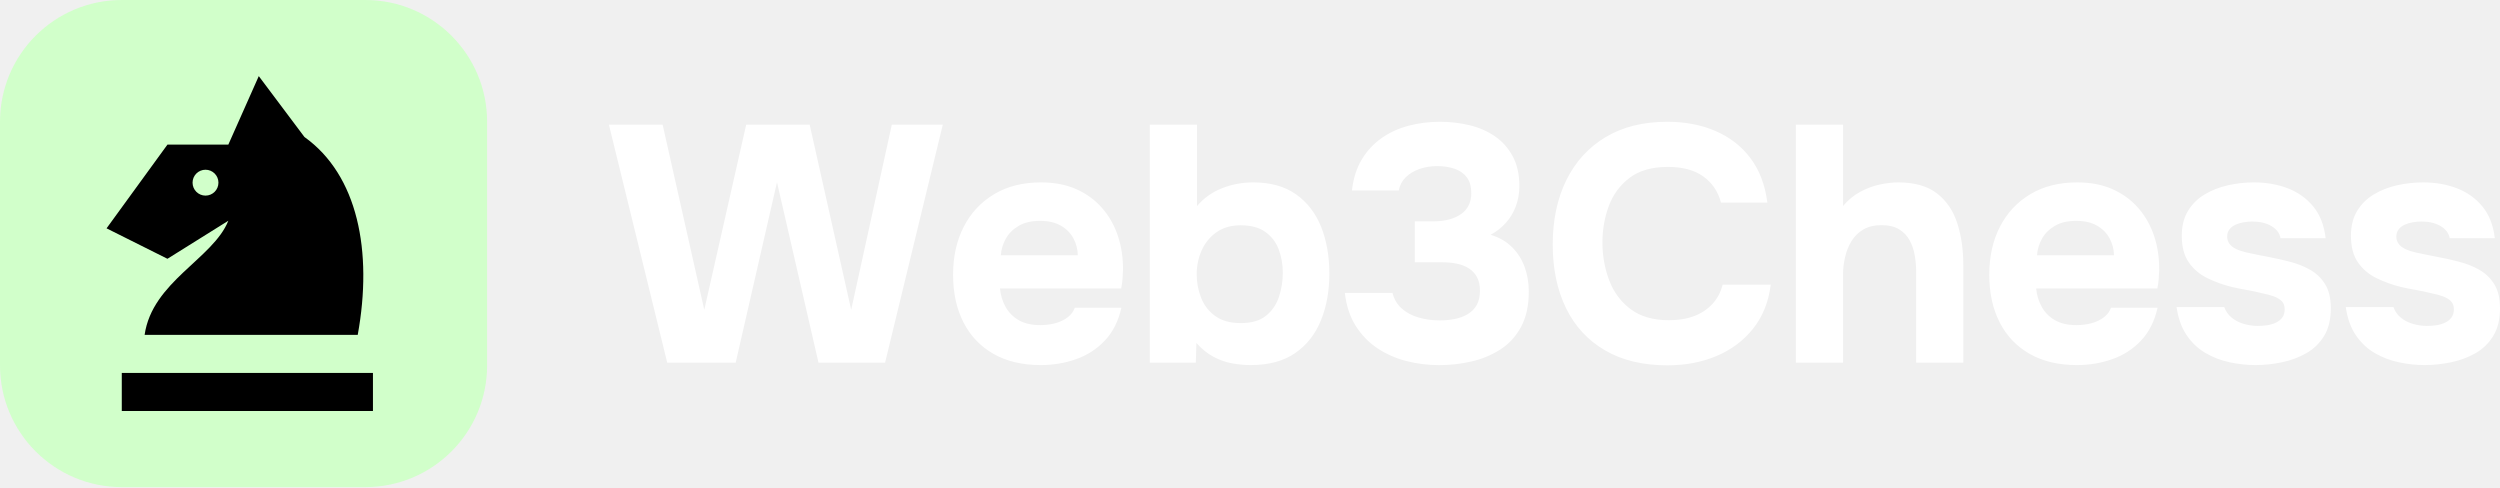
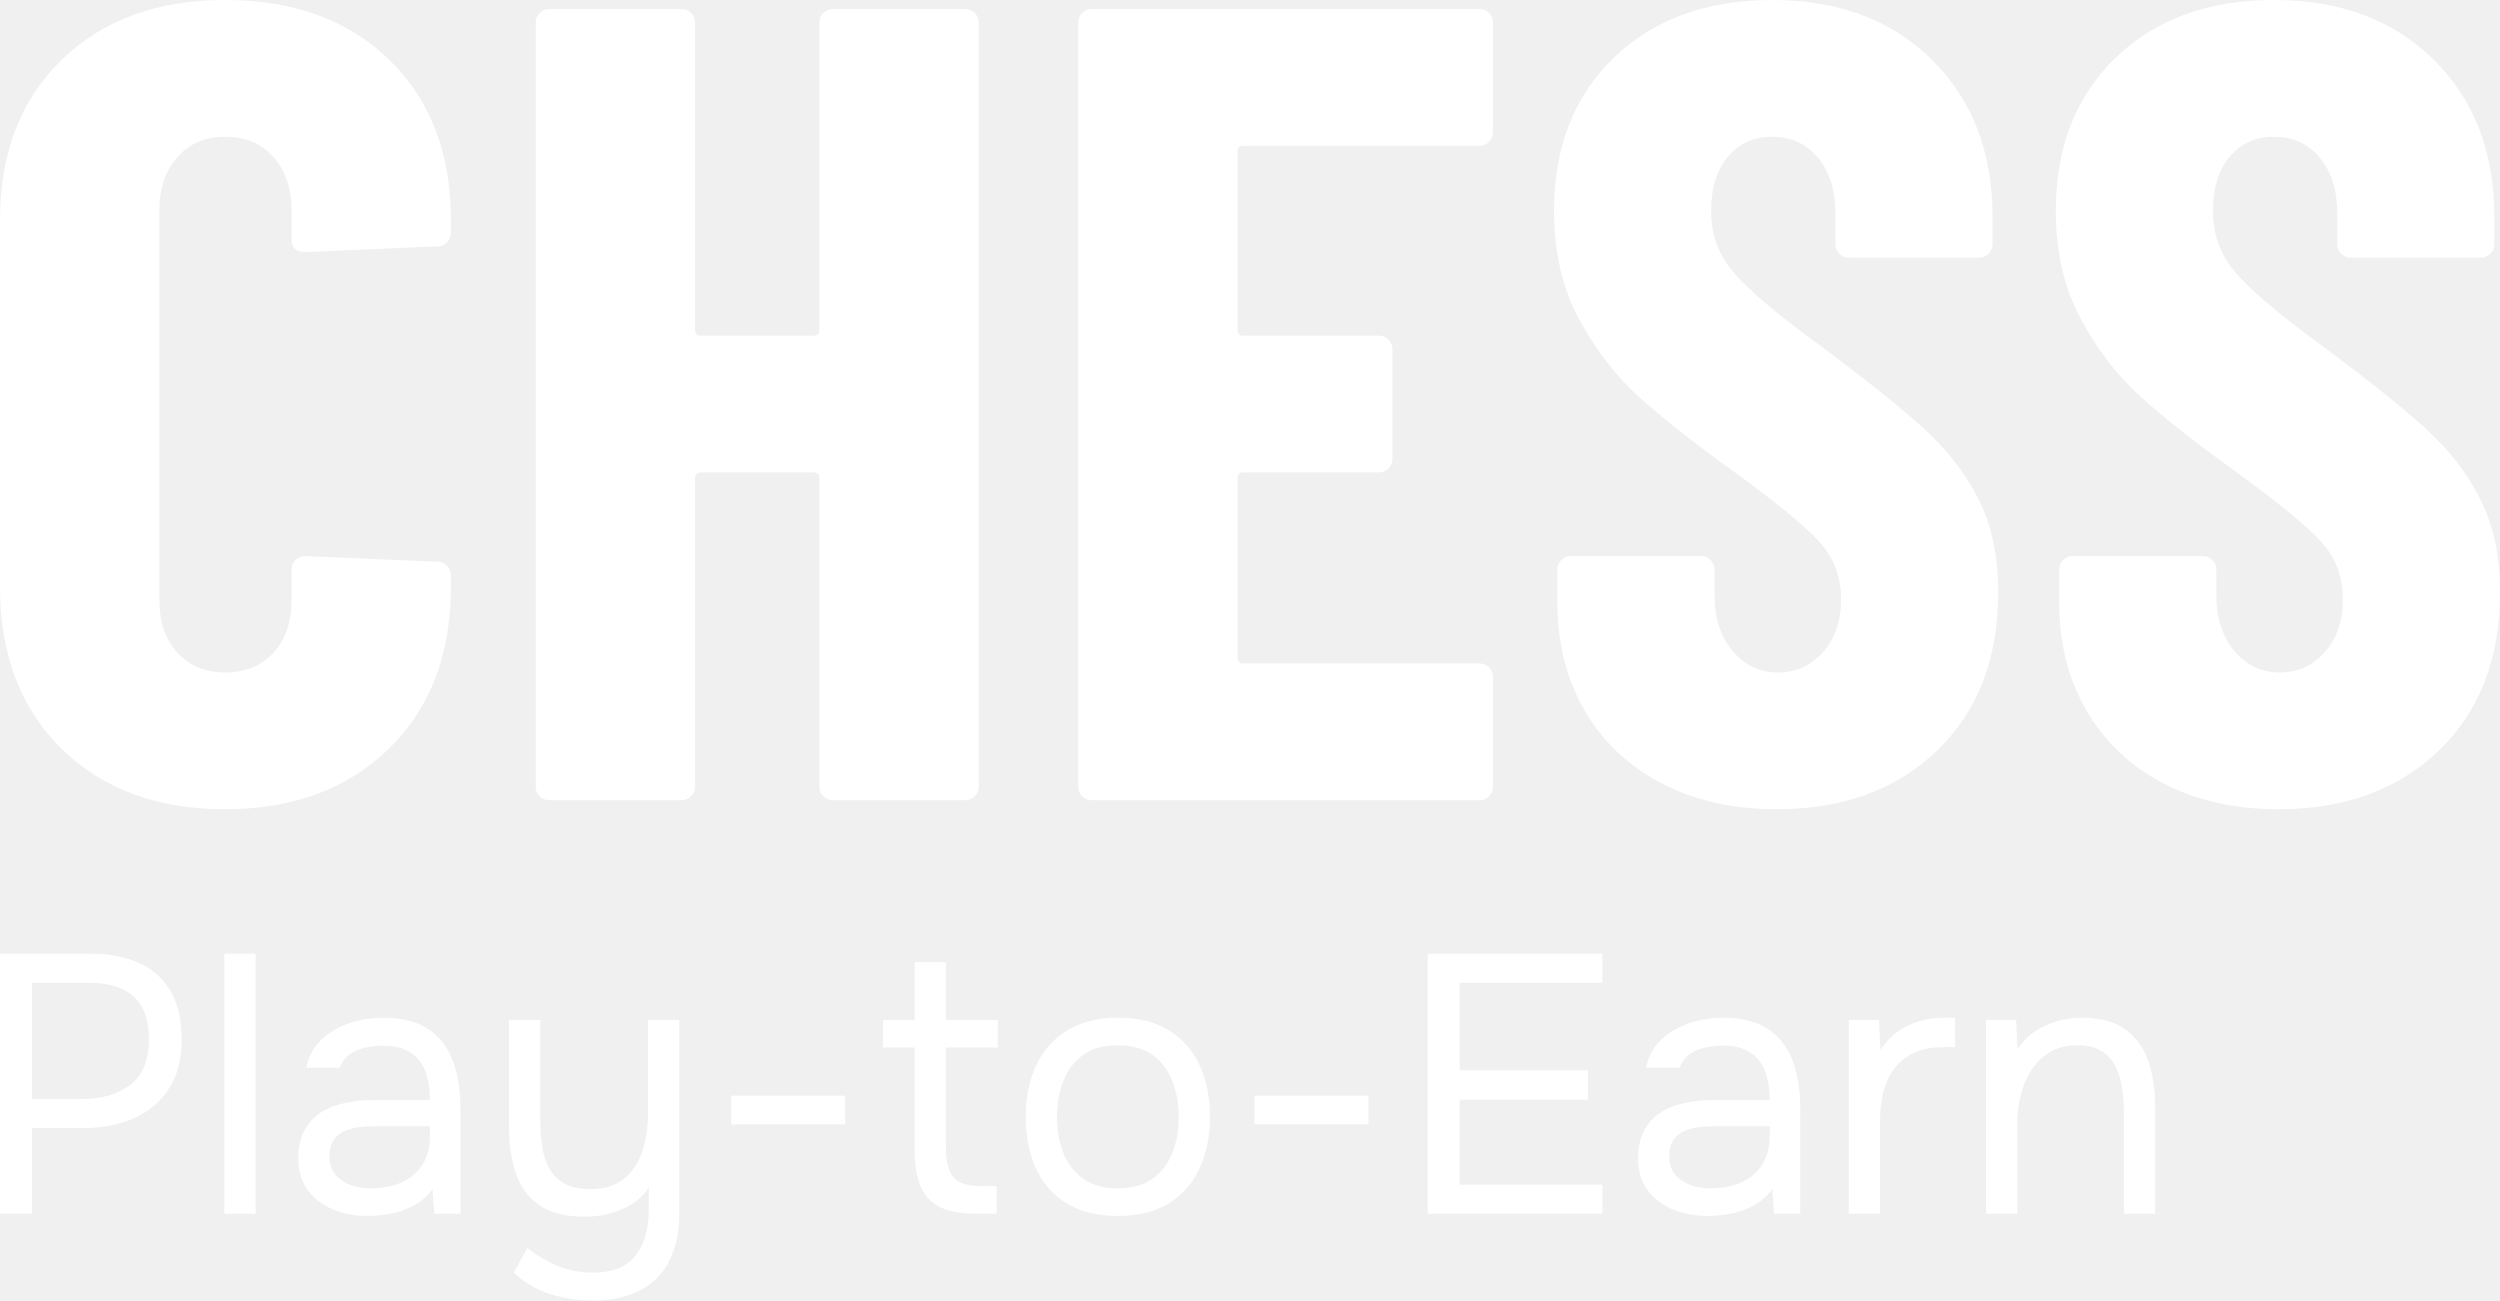
- <svg xmlns="http://www.w3.org/2000/svg" viewBox="0 0 205.289 40" fill="none">
-   <g transform="scale(.625)">
-     <rect width="64" height="64" rx="16" fill="#d1ffca" />
-     <path d="M19 44C20 37 28 34 30 29L22 34L14 30L22 19H30L34 10L40 18C47 23 49 33 47 44H19ZM16 49H49V54H16V49ZM28.7 24a1.7 1.7 0 1 0 -3.4 0a1.7 1.7 0 1 0 3.4 0Z" fill="#000000" fill-rule="evenodd" />
+ <svg xmlns="http://www.w3.org/2000/svg" viewBox="0 0 86.503 45" fill="none">
+   <g fill="#ffffff">
+     <path d="M0.0 20.296V7.626Q0.0 4.145 2.131 2.073Q4.263 0.0 7.782 0.0Q11.341 0.0 13.472 2.073Q15.603 4.145 15.603 7.626V8.056Q15.603 8.251 15.466 8.388Q15.33 8.525 15.134 8.525L10.559 8.721Q10.089 8.721 10.089 8.291V7.274Q10.089 6.14 9.464 5.436Q8.838 4.732 7.782 4.732Q6.765 4.732 6.14 5.436Q5.514 6.14 5.514 7.274V20.765Q5.514 21.899 6.14 22.584Q6.765 23.268 7.782 23.268Q8.838 23.268 9.464 22.584Q10.089 21.899 10.089 20.765V19.709Q10.089 19.514 10.226 19.377Q10.363 19.24 10.559 19.24L15.134 19.436Q15.33 19.436 15.466 19.573Q15.603 19.709 15.603 19.905V20.296Q15.603 23.816 13.453 25.908Q11.302 28.0 7.782 28.0Q4.263 28.0 2.131 25.908Q0.0 23.816 0.0 20.296ZM28.821 0.313H33.397Q33.592 0.313 33.729 0.45Q33.866 0.587 33.866 0.782V27.218Q33.866 27.413 33.729 27.55Q33.592 27.687 33.397 27.687H28.821Q28.626 27.687 28.489 27.55Q28.352 27.413 28.352 27.218V16.542Q28.352 16.346 28.156 16.346H24.246Q24.05 16.346 24.05 16.542V27.218Q24.05 27.413 23.913 27.55Q23.777 27.687 23.581 27.687H19.006Q18.81 27.687 18.673 27.55Q18.536 27.413 18.536 27.218V0.782Q18.536 0.587 18.673 0.45Q18.81 0.313 19.006 0.313H23.581Q23.777 0.313 23.913 0.45Q24.05 0.587 24.05 0.782V11.419Q24.05 11.615 24.246 11.615H28.156Q28.352 11.615 28.352 11.419V0.782Q28.352 0.587 28.489 0.45Q28.626 0.313 28.821 0.313ZM51.19 5.045H43.017Q42.821 5.045 42.821 5.24V11.419Q42.821 11.615 43.017 11.615H47.709Q47.905 11.615 48.042 11.751Q48.179 11.888 48.179 12.084V15.877Q48.179 16.073 48.042 16.209Q47.905 16.346 47.709 16.346H43.017Q42.821 16.346 42.821 16.542V22.76Q42.821 22.955 43.017 22.955H51.19Q51.385 22.955 51.522 23.092Q51.659 23.229 51.659 23.425V27.218Q51.659 27.413 51.522 27.55Q51.385 27.687 51.19 27.687H37.777Q37.581 27.687 37.444 27.55Q37.307 27.413 37.307 27.218V0.782Q37.307 0.587 37.444 0.45Q37.581 0.313 37.777 0.313H51.19Q51.385 0.313 51.522 0.45Q51.659 0.587 51.659 0.782V4.575Q51.659 4.771 51.522 4.908Q51.385 5.045 51.19 5.045ZM53.888 20.844V19.709Q53.888 19.514 54.025 19.377Q54.162 19.24 54.358 19.24H58.855Q59.05 19.24 59.187 19.377Q59.324 19.514 59.324 19.709V20.57Q59.324 21.782 59.95 22.525Q60.575 23.268 61.514 23.268Q62.453 23.268 63.078 22.564Q63.704 21.86 63.704 20.726Q63.704 19.553 62.922 18.712Q62.14 17.872 59.872 16.229Q57.916 14.821 56.704 13.726Q55.492 12.631 54.631 11.028Q53.771 9.425 53.771 7.313Q53.771 3.989 55.844 1.994Q57.916 0.0 61.318 0.0Q64.76 0.0 66.852 2.073Q68.944 4.145 68.944 7.508V8.447Q68.944 8.642 68.807 8.779Q68.67 8.916 68.475 8.916H63.978Q63.782 8.916 63.645 8.779Q63.508 8.642 63.508 8.447V7.391Q63.508 6.179 62.902 5.455Q62.296 4.732 61.318 4.732Q60.38 4.732 59.793 5.416Q59.207 6.101 59.207 7.313Q59.207 8.486 59.95 9.385Q60.693 10.285 62.883 11.888Q65.307 13.687 66.539 14.802Q67.771 15.916 68.455 17.265Q69.14 18.615 69.14 20.492Q69.14 23.933 67.028 25.966Q64.916 28.0 61.475 28.0Q59.207 28.0 57.486 27.101Q55.765 26.201 54.827 24.578Q53.888 22.955 53.888 20.844ZM71.251 20.844V19.709Q71.251 19.514 71.388 19.377Q71.525 19.24 71.721 19.24H76.218Q76.413 19.24 76.55 19.377Q76.687 19.514 76.687 19.709V20.57Q76.687 21.782 77.313 22.525Q77.939 23.268 78.877 23.268Q79.816 23.268 80.441 22.564Q81.067 21.86 81.067 20.726Q81.067 19.553 80.285 18.712Q79.503 17.872 77.235 16.229Q75.279 14.821 74.067 13.726Q72.855 12.631 71.994 11.028Q71.134 9.425 71.134 7.313Q71.134 3.989 73.207 1.994Q75.279 0.0 78.682 0.0Q82.123 0.0 84.215 2.073Q86.307 4.145 86.307 7.508V8.447Q86.307 8.642 86.17 8.779Q86.034 8.916 85.838 8.916H81.341Q81.145 8.916 81.008 8.779Q80.872 8.642 80.872 8.447V7.391Q80.872 6.179 80.265 5.455Q79.659 4.732 78.682 4.732Q77.743 4.732 77.156 5.416Q76.57 6.101 76.57 7.313Q76.57 8.486 77.313 9.385Q78.056 10.285 80.246 11.888Q82.67 13.687 83.902 14.802Q85.134 15.916 85.818 17.265Q86.503 18.615 86.503 20.492Q86.503 23.933 84.391 25.966Q82.279 28.0 78.838 28.0Q76.57 28.0 74.849 27.101Q73.128 26.201 72.19 24.578Q71.251 22.955 71.251 20.844Z" />
+     <path transform="translate(0 33)" d="M0.0 8.997V0.0H3.118Q4.11 0.0 4.823 0.324Q5.536 0.649 5.911 1.311Q6.286 1.972 6.286 2.99Q6.286 3.983 5.847 4.664Q5.408 5.345 4.645 5.688Q3.881 6.032 2.889 6.032H1.107V8.997ZM1.107 5.027H2.838Q3.869 5.027 4.511 4.537Q5.154 4.047 5.154 2.94Q5.154 1.972 4.632 1.489Q4.11 1.005 3.067 1.005H1.107ZM7.762 8.997V0.0H8.844V8.997ZM12.7 9.073Q12.242 9.073 11.815 8.952Q11.389 8.831 11.052 8.583Q10.715 8.335 10.517 7.96Q10.32 7.584 10.32 7.088Q10.32 6.515 10.53 6.121Q10.74 5.726 11.097 5.497Q11.453 5.268 11.924 5.166Q12.394 5.065 12.903 5.065H14.876Q14.876 4.492 14.717 4.072Q14.558 3.652 14.201 3.417Q13.845 3.181 13.26 3.181Q12.903 3.181 12.598 3.258Q12.293 3.334 12.076 3.499Q11.86 3.665 11.758 3.945H10.6Q10.689 3.487 10.95 3.162Q11.211 2.838 11.586 2.628Q11.962 2.418 12.394 2.316Q12.827 2.214 13.26 2.214Q14.227 2.214 14.812 2.602Q15.398 2.99 15.665 3.697Q15.932 4.403 15.932 5.37V8.997H15.029L14.965 8.144Q14.685 8.526 14.291 8.73Q13.896 8.933 13.483 9.003Q13.069 9.073 12.7 9.073ZM12.802 8.119Q13.438 8.119 13.902 7.909Q14.367 7.699 14.621 7.292Q14.876 6.884 14.876 6.299V5.968H13.005Q12.776 5.968 12.496 5.994Q12.216 6.019 11.968 6.115Q11.72 6.21 11.561 6.42Q11.402 6.63 11.402 7.012Q11.402 7.393 11.599 7.635Q11.796 7.877 12.121 7.998Q12.445 8.119 12.802 8.119ZM20.488 12.0Q19.762 12.0 19.056 11.784Q18.35 11.567 17.777 11.033L18.248 10.18Q18.744 10.575 19.298 10.804Q19.852 11.033 20.513 11.033Q21.557 11.033 22.002 10.428Q22.448 9.824 22.448 8.895V8.093Q22.218 8.437 21.869 8.66Q21.519 8.882 21.099 8.99Q20.679 9.099 20.233 9.099Q19.241 9.099 18.668 8.704Q18.095 8.31 17.854 7.61Q17.612 6.91 17.612 5.994V2.291H18.694V5.714Q18.694 6.172 18.751 6.611Q18.808 7.05 18.986 7.393Q19.164 7.737 19.508 7.941Q19.852 8.144 20.424 8.144Q21.15 8.144 21.589 7.788Q22.028 7.432 22.225 6.834Q22.422 6.235 22.422 5.51V2.291H23.504V8.997Q23.504 9.722 23.306 10.282Q23.109 10.842 22.727 11.224Q22.346 11.606 21.786 11.803Q21.226 12.0 20.488 12.0ZM25.298 5.905V4.912H29.243V5.905ZM33.76 8.997Q32.997 8.997 32.532 8.768Q32.068 8.539 31.858 8.055Q31.648 7.572 31.648 6.834V3.245H30.554V2.291H31.648V0.293H32.73V2.291H34.524V3.245H32.73V6.719Q32.73 7.406 32.978 7.724Q33.226 8.042 33.989 8.042H34.486V8.997ZM38.672 9.073Q37.616 9.073 36.903 8.634Q36.191 8.195 35.841 7.419Q35.491 6.643 35.491 5.65Q35.491 4.645 35.847 3.875Q36.204 3.105 36.916 2.66Q37.629 2.214 38.698 2.214Q39.754 2.214 40.46 2.66Q41.166 3.105 41.516 3.875Q41.866 4.645 41.866 5.65Q41.866 6.643 41.51 7.419Q41.154 8.195 40.448 8.634Q39.741 9.073 38.672 9.073ZM38.672 8.119Q39.41 8.119 39.875 7.788Q40.339 7.457 40.562 6.897Q40.785 6.337 40.785 5.65Q40.785 4.963 40.562 4.397Q40.339 3.83 39.875 3.499Q39.41 3.169 38.672 3.169Q37.947 3.169 37.483 3.499Q37.018 3.83 36.795 4.397Q36.573 4.963 36.573 5.65Q36.573 6.337 36.795 6.897Q37.018 7.457 37.483 7.788Q37.947 8.119 38.672 8.119ZM43.406 5.905V4.912H47.351V5.905ZM49.4 8.997V0.0H55.444V1.005H50.507V4.034H54.948V5.052H50.507V7.992H55.444V8.997ZM59.058 9.073Q58.6 9.073 58.174 8.952Q57.748 8.831 57.41 8.583Q57.073 8.335 56.876 7.96Q56.679 7.584 56.679 7.088Q56.679 6.515 56.889 6.121Q57.099 5.726 57.455 5.497Q57.811 5.268 58.282 5.166Q58.753 5.065 59.262 5.065H61.234Q61.234 4.492 61.075 4.072Q60.916 3.652 60.56 3.417Q60.204 3.181 59.618 3.181Q59.262 3.181 58.957 3.258Q58.651 3.334 58.435 3.499Q58.218 3.665 58.117 3.945H56.959Q57.048 3.487 57.309 3.162Q57.569 2.838 57.945 2.628Q58.32 2.418 58.753 2.316Q59.186 2.214 59.618 2.214Q60.585 2.214 61.171 2.602Q61.756 2.99 62.023 3.697Q62.291 4.403 62.291 5.37V8.997H61.387L61.323 8.144Q61.043 8.526 60.649 8.73Q60.255 8.933 59.841 9.003Q59.427 9.073 59.058 9.073ZM59.16 8.119Q59.796 8.119 60.261 7.909Q60.725 7.699 60.98 7.292Q61.234 6.884 61.234 6.299V5.968H59.364Q59.135 5.968 58.855 5.994Q58.575 6.019 58.327 6.115Q58.078 6.21 57.919 6.42Q57.76 6.63 57.76 7.012Q57.76 7.393 57.958 7.635Q58.155 7.877 58.479 7.998Q58.804 8.119 59.16 8.119ZM63.97 8.997V2.291H65.014L65.065 3.334Q65.319 2.94 65.656 2.698Q65.994 2.456 66.407 2.335Q66.821 2.214 67.304 2.214Q67.393 2.214 67.476 2.214Q67.559 2.214 67.648 2.214V3.232H67.253Q66.464 3.232 65.975 3.569Q65.485 3.907 65.268 4.473Q65.052 5.039 65.052 5.726V8.997ZM68.717 8.997V2.291H69.76L69.811 3.309Q70.04 2.94 70.397 2.698Q70.753 2.456 71.179 2.335Q71.606 2.214 72.013 2.214Q72.993 2.214 73.546 2.621Q74.1 3.029 74.335 3.722Q74.571 4.416 74.571 5.294V8.997H73.489V5.586Q73.489 5.116 73.432 4.683Q73.374 4.25 73.203 3.907Q73.031 3.563 72.713 3.366Q72.394 3.169 71.86 3.169Q71.198 3.169 70.734 3.538Q70.269 3.907 70.034 4.53Q69.799 5.154 69.799 5.93V8.997Z" />
  </g>
-   <path transform="translate(50 10)" d="M4.789 19.779 0.0 0.238H4.413L7.832 15.438L11.273 0.238H16.487L19.895 15.438L23.231 0.238H27.418L22.679 19.779H17.211L13.803 4.965L10.411 19.779ZM35.46 19.978Q33.19 19.978 31.58 19.058Q29.97 18.139 29.116 16.471Q28.263 14.803 28.263 12.566Q28.263 10.318 29.141 8.614Q30.019 6.91 31.638 5.943Q33.256 4.977 35.482 4.977Q37.128 4.977 38.382 5.534Q39.635 6.092 40.503 7.086Q41.37 8.081 41.803 9.39Q42.237 10.699 42.215 12.212Q42.204 12.593 42.173 12.949Q42.143 13.306 42.066 13.687H32.113Q32.19 14.51 32.574 15.2Q32.958 15.891 33.659 16.294Q34.361 16.697 35.416 16.697Q36.101 16.697 36.683 16.534Q37.266 16.371 37.686 16.045Q38.106 15.719 38.255 15.272H42.082Q41.718 16.912 40.732 17.959Q39.746 19.006 38.368 19.492Q36.99 19.978 35.46 19.978ZM38.503 10.964Q38.492 10.218 38.141 9.569Q37.791 8.92 37.109 8.528Q36.426 8.136 35.399 8.136Q34.344 8.136 33.643 8.55Q32.941 8.964 32.585 9.613Q32.229 10.262 32.184 10.964ZM52.704 19.978Q51.991 19.978 51.207 19.843Q50.422 19.707 49.663 19.307Q48.904 18.906 48.241 18.161L48.197 19.779H44.419V0.238H48.29V6.926Q49.124 5.938 50.348 5.457Q51.571 4.977 52.897 4.977Q55.04 4.977 56.424 5.957Q57.807 6.937 58.484 8.625Q59.16 10.312 59.16 12.477Q59.16 14.615 58.467 16.313Q57.774 18.012 56.352 18.995Q54.93 19.978 52.704 19.978ZM51.881 16.531Q53.217 16.531 53.966 15.924Q54.714 15.316 55.026 14.366Q55.338 13.416 55.338 12.4Q55.338 11.373 55.001 10.481Q54.664 9.588 53.905 9.044Q53.146 8.5 51.875 8.5Q50.704 8.5 49.895 9.069Q49.086 9.638 48.677 10.558Q48.268 11.477 48.268 12.51Q48.268 13.554 48.641 14.479Q49.014 15.405 49.815 15.968Q50.616 16.531 51.881 16.531ZM68.191 19.983Q66.799 19.983 65.493 19.649Q64.187 19.315 63.112 18.6Q62.038 17.885 61.326 16.761Q60.613 15.637 60.436 14.057H64.347Q64.546 14.847 65.12 15.347Q65.695 15.847 66.506 16.078Q67.318 16.31 68.219 16.31Q68.837 16.31 69.426 16.2Q70.014 16.09 70.494 15.813Q70.975 15.537 71.251 15.065Q71.527 14.593 71.527 13.864Q71.527 13.206 71.287 12.762Q71.047 12.317 70.63 12.046Q70.213 11.776 69.652 11.657Q69.091 11.538 68.451 11.538H66.175V8.175H67.705Q68.423 8.175 68.997 8.02Q69.572 7.865 69.978 7.578Q70.384 7.291 70.599 6.863Q70.815 6.435 70.815 5.877Q70.815 5.054 70.456 4.571Q70.097 4.087 69.461 3.864Q68.826 3.64 68.009 3.64Q67.236 3.64 66.562 3.875Q65.888 4.109 65.435 4.554Q64.982 4.999 64.86 5.639H61.016Q61.182 4.159 61.823 3.096Q62.463 2.033 63.452 1.339Q64.441 0.646 65.672 0.323Q66.904 0.0 68.235 0.0Q69.495 0.0 70.66 0.279Q71.825 0.558 72.745 1.185Q73.665 1.812 74.214 2.828Q74.764 3.844 74.764 5.291Q74.764 6.164 74.474 6.937Q74.184 7.711 73.651 8.304Q73.118 8.898 72.4 9.279Q73.46 9.6 74.154 10.287Q74.847 10.975 75.192 11.911Q75.537 12.847 75.537 13.935Q75.537 15.686 74.891 16.863Q74.245 18.039 73.17 18.719Q72.096 19.398 70.798 19.691Q69.5 19.983 68.191 19.983ZM86.926 20.0Q83.899 20.0 81.79 18.766Q79.68 17.531 78.592 15.297Q77.503 13.063 77.503 10.08Q77.503 7.059 78.622 4.791Q79.74 2.524 81.842 1.262Q83.944 0.0 86.899 0.0Q89.136 0.0 90.895 0.768Q92.654 1.535 93.753 3.005Q94.852 4.474 95.128 6.639H91.323Q90.958 5.269 89.865 4.488Q88.771 3.706 86.965 3.706Q84.993 3.706 83.811 4.606Q82.629 5.507 82.107 6.921Q81.585 8.335 81.585 9.914Q81.585 11.538 82.135 13.002Q82.684 14.466 83.891 15.38Q85.098 16.294 87.048 16.294Q88.23 16.294 89.13 15.949Q90.03 15.603 90.63 14.943Q91.229 14.283 91.455 13.378H95.405Q95.139 15.51 93.952 16.993Q92.764 18.476 90.944 19.238Q89.125 20.0 86.926 20.0ZM97.47 19.779V0.238H101.342V6.915Q101.966 6.175 102.751 5.753Q103.535 5.33 104.355 5.153Q105.175 4.977 105.86 4.977Q107.904 4.977 109.072 5.893Q110.24 6.81 110.729 8.349Q111.218 9.887 111.218 11.754V19.779H107.346V12.289Q107.346 11.638 107.23 10.967Q107.114 10.295 106.813 9.738Q106.512 9.18 105.954 8.835Q105.396 8.489 104.485 8.489Q103.629 8.489 103.018 8.84Q102.408 9.191 102.044 9.787Q101.679 10.384 101.511 11.105Q101.342 11.825 101.342 12.555V19.779ZM120.547 19.978Q118.277 19.978 116.667 19.058Q115.057 18.139 114.203 16.471Q113.35 14.803 113.35 12.566Q113.35 10.318 114.228 8.614Q115.106 6.91 116.725 5.943Q118.343 4.977 120.569 4.977Q122.215 4.977 123.469 5.534Q124.722 6.092 125.59 7.086Q126.457 8.081 126.89 9.39Q127.324 10.699 127.302 12.212Q127.291 12.593 127.26 12.949Q127.23 13.306 127.153 13.687H117.2Q117.277 14.51 117.661 15.2Q118.045 15.891 118.746 16.294Q119.448 16.697 120.503 16.697Q121.188 16.697 121.77 16.534Q122.353 16.371 122.773 16.045Q123.193 15.719 123.342 15.272H127.169Q126.805 16.912 125.819 17.959Q124.833 19.006 123.455 19.492Q122.077 19.978 120.547 19.978ZM123.59 10.964Q123.579 10.218 123.228 9.569Q122.878 8.92 122.196 8.528Q121.513 8.136 120.486 8.136Q119.431 8.136 118.73 8.55Q118.028 8.964 117.672 9.613Q117.316 10.262 117.271 10.964ZM135.206 19.978Q134.162 19.978 133.096 19.751Q132.03 19.525 131.11 18.989Q130.191 18.453 129.561 17.528Q128.931 16.603 128.732 15.217H132.648Q132.825 15.73 133.248 16.078Q133.67 16.426 134.242 16.595Q134.814 16.763 135.399 16.763Q135.775 16.763 136.164 16.708Q136.553 16.653 136.885 16.495Q137.216 16.338 137.412 16.073Q137.608 15.808 137.608 15.394Q137.608 14.974 137.368 14.731Q137.128 14.488 136.711 14.336Q136.294 14.184 135.725 14.073Q135.128 13.919 134.496 13.811Q133.864 13.703 133.25 13.56Q132.207 13.3 131.268 12.845Q130.329 12.389 129.743 11.56Q129.158 10.732 129.158 9.362Q129.158 8.169 129.66 7.332Q130.163 6.495 131.019 5.976Q131.875 5.457 132.933 5.217Q133.991 4.977 135.084 4.977Q136.587 4.977 137.849 5.457Q139.111 5.938 139.948 6.948Q140.784 7.959 140.972 9.561H137.266Q137.156 8.942 136.523 8.567Q135.891 8.191 134.946 8.191Q134.604 8.191 134.242 8.252Q133.88 8.313 133.574 8.451Q133.267 8.589 133.076 8.832Q132.886 9.075 132.886 9.439Q132.886 9.749 133.063 10.006Q133.239 10.262 133.596 10.436Q133.952 10.61 134.449 10.726Q135.333 10.92 136.294 11.102Q137.255 11.284 138.017 11.489Q138.917 11.715 139.685 12.146Q140.453 12.577 140.925 13.333Q141.397 14.09 141.397 15.316Q141.397 16.68 140.845 17.584Q140.293 18.487 139.379 19.006Q138.465 19.525 137.371 19.751Q136.277 19.978 135.206 19.978ZM149.097 19.978Q148.053 19.978 146.987 19.751Q145.921 19.525 145.001 18.989Q144.082 18.453 143.452 17.528Q142.822 16.603 142.624 15.217H146.54Q146.716 15.73 147.139 16.078Q147.561 16.426 148.133 16.595Q148.705 16.763 149.29 16.763Q149.666 16.763 150.055 16.708Q150.445 16.653 150.776 16.495Q151.107 16.338 151.304 16.073Q151.5 15.808 151.5 15.394Q151.5 14.974 151.259 14.731Q151.019 14.488 150.602 14.336Q150.185 14.184 149.616 14.073Q149.02 13.919 148.387 13.811Q147.755 13.703 147.142 13.56Q146.098 13.3 145.159 12.845Q144.22 12.389 143.634 11.56Q143.049 10.732 143.049 9.362Q143.049 8.169 143.552 7.332Q144.054 6.495 144.91 5.976Q145.766 5.457 146.824 5.217Q147.882 4.977 148.975 4.977Q150.478 4.977 151.74 5.457Q153.002 5.938 153.839 6.948Q154.675 7.959 154.863 9.561H151.157Q151.047 8.942 150.414 8.567Q149.782 8.191 148.837 8.191Q148.495 8.191 148.133 8.252Q147.771 8.313 147.465 8.451Q147.158 8.589 146.968 8.832Q146.777 9.075 146.777 9.439Q146.777 9.749 146.954 10.006Q147.131 10.262 147.487 10.436Q147.843 10.61 148.34 10.726Q149.224 10.92 150.185 11.102Q151.146 11.284 151.908 11.489Q152.809 11.715 153.576 12.146Q154.344 12.577 154.816 13.333Q155.289 14.09 155.289 15.316Q155.289 16.68 154.736 17.584Q154.184 18.487 153.27 19.006Q152.356 19.525 151.262 19.751Q150.168 19.978 149.097 19.978Z" fill="#ffffff" />
</svg>
